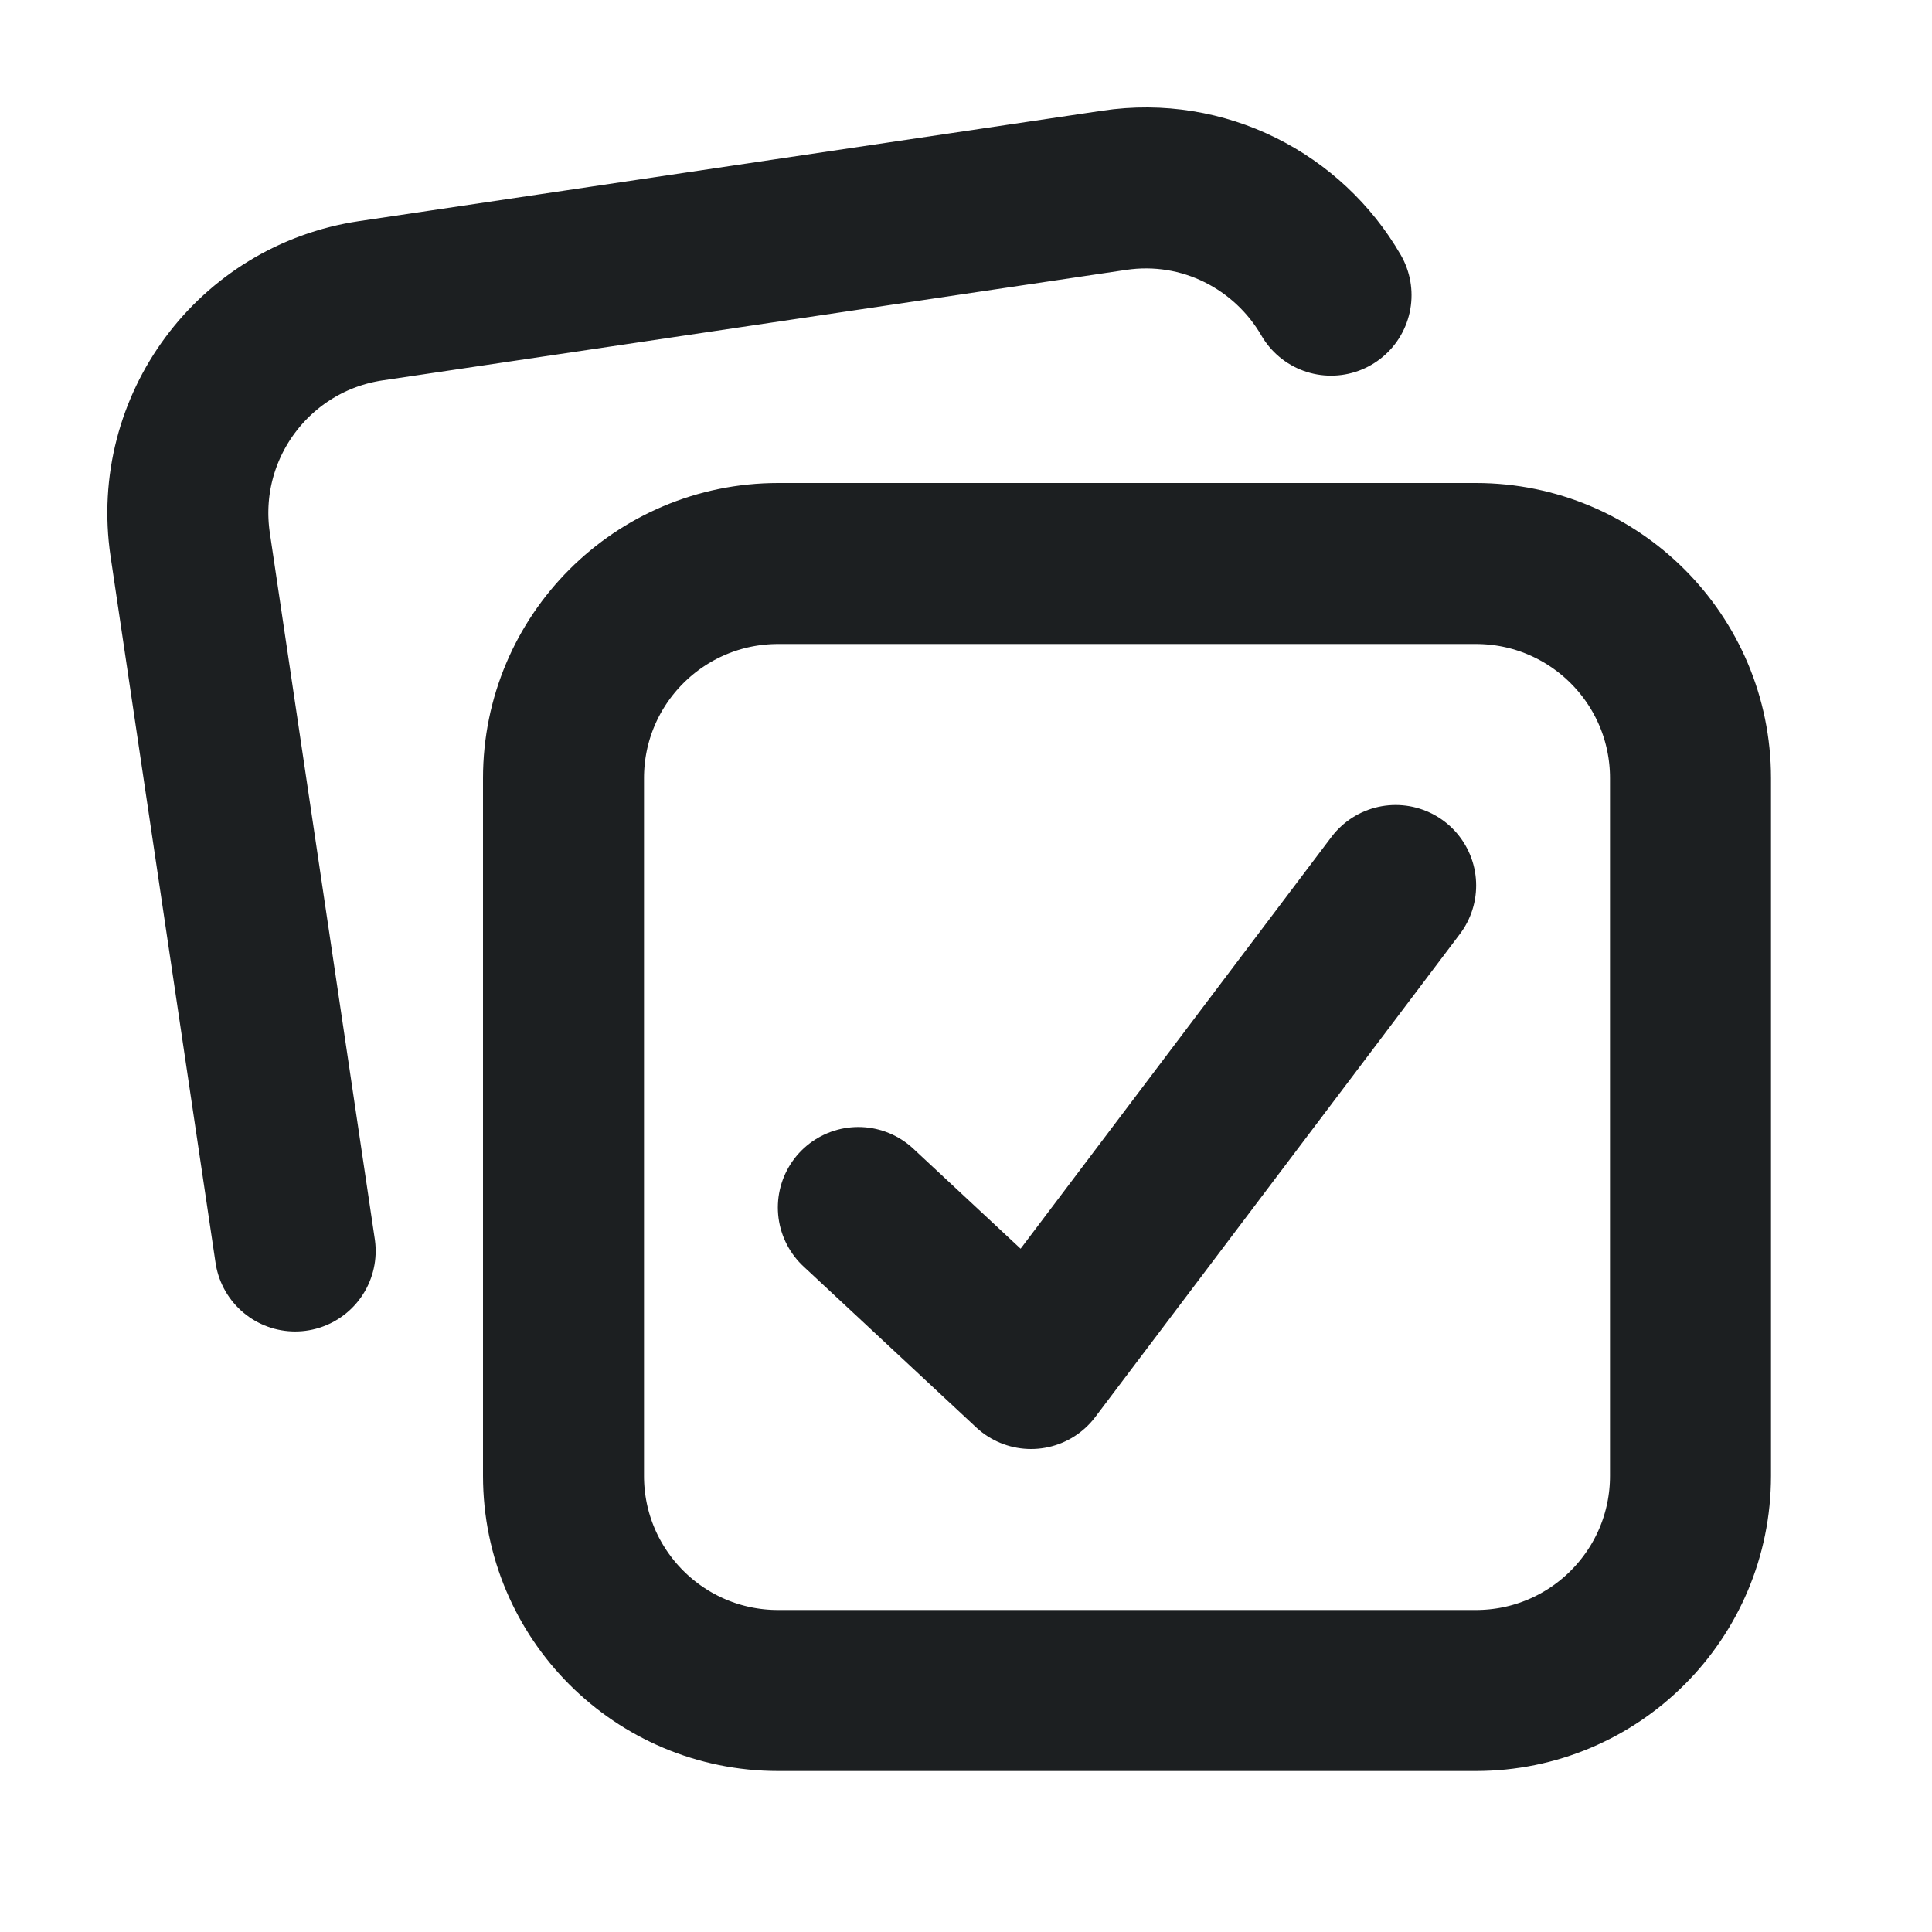
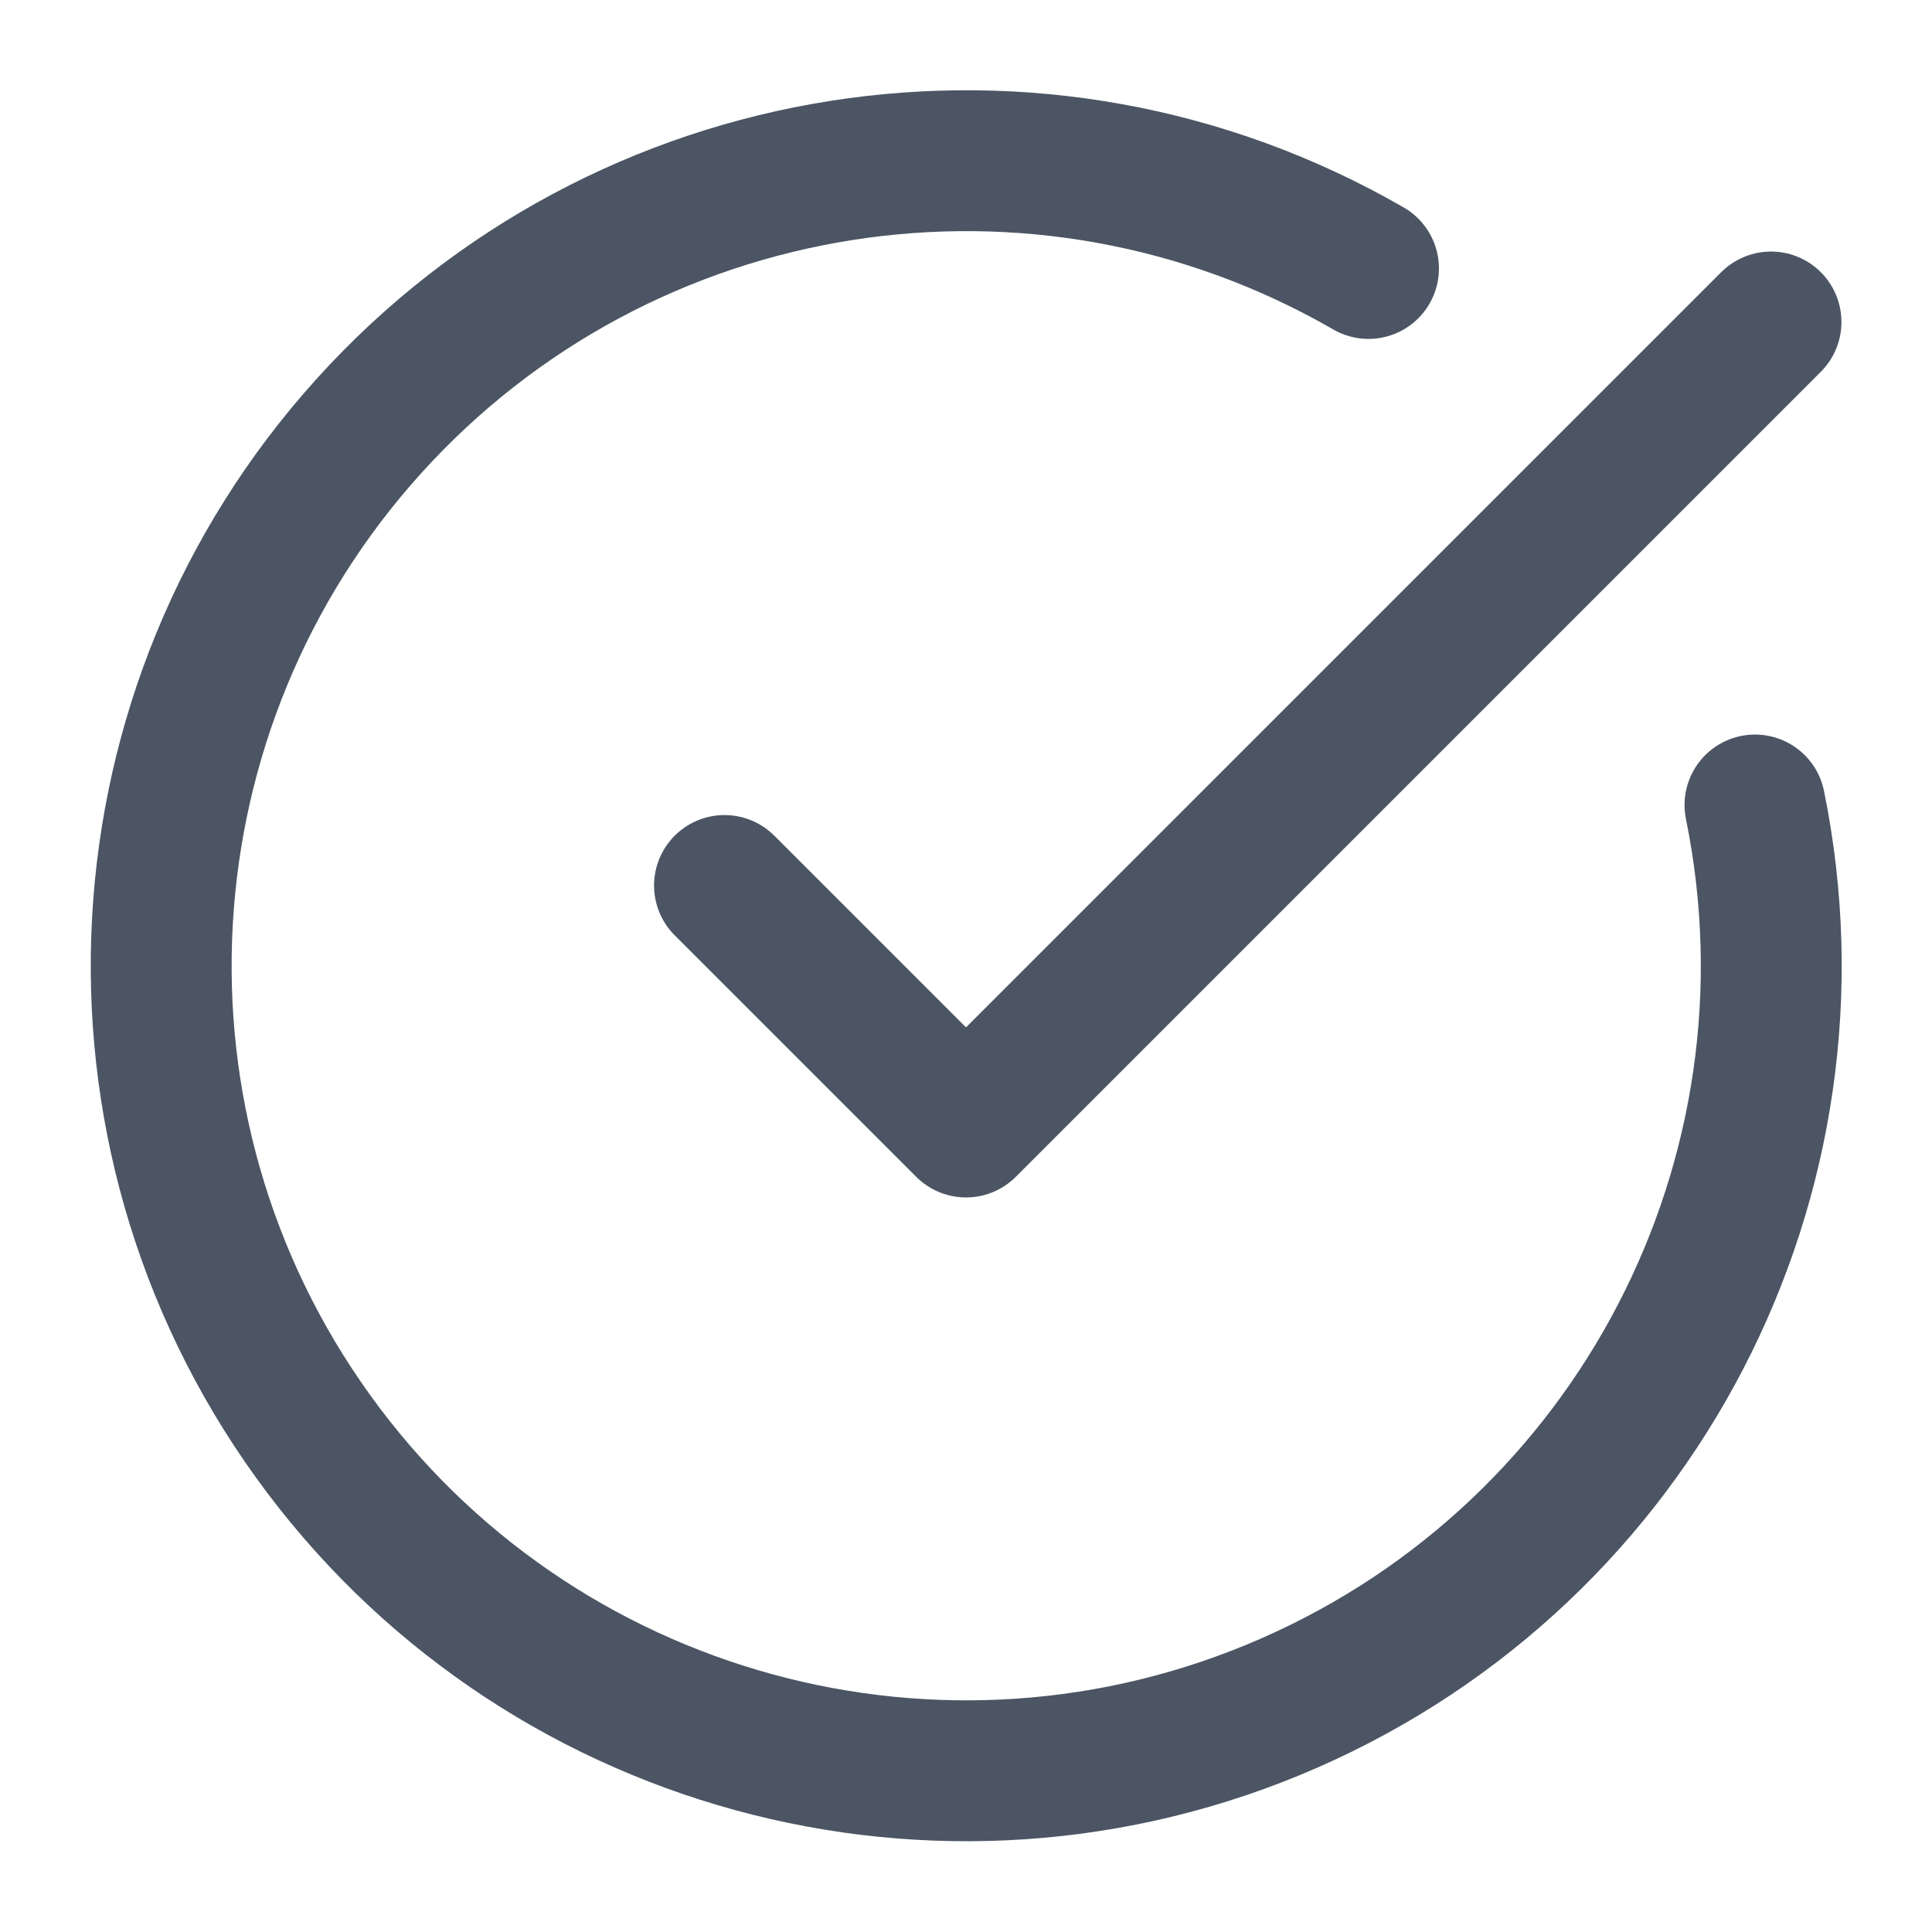
- <svg xmlns="http://www.w3.org/2000/svg" x="0px" y="0px" width="18px" height="18px" viewBox="0 0 18 18">
-   <path d="M7.997 11.25L9.606 12.75L13.003 8.25" stroke="#1c1f21" stroke-width="1.5" stroke-linecap="round" stroke-linejoin="round" data-color="color-2" fill="none" />
-   <path d="M13.75 5.25H7.25C6.145 5.25 5.25 6.145 5.25 7.25V13.75C5.25 14.855 6.145 15.75 7.25 15.75H13.75C14.855 15.75 15.75 14.855 15.75 13.75V7.25C15.75 6.145 14.855 5.25 13.75 5.25Z" stroke="#1c1f21" stroke-width="1.5" stroke-linecap="round" stroke-linejoin="round" fill="none" />
-   <path d="M12.401 2.75C12.002 2.061 11.215 1.648 10.38 1.773L3.456 2.802C2.364 2.964 1.61 3.981 1.772 5.074L2.75 11.655" stroke="#1c1f21" stroke-width="1.5" stroke-linecap="round" stroke-linejoin="round" data-color="color-2" fill="none" />
+ <svg xmlns="http://www.w3.org/2000/svg" width="24" height="24" viewBox="0 0 24 24" fill="none" stroke="#4b5563" stroke-width="1.75" stroke-linecap="round" stroke-linejoin="round">
+   <path d="M21.801 10A10 10 0 1 1 17 3.335" />
+   <path d="m9 11 3 3L22 4" />
</svg>
